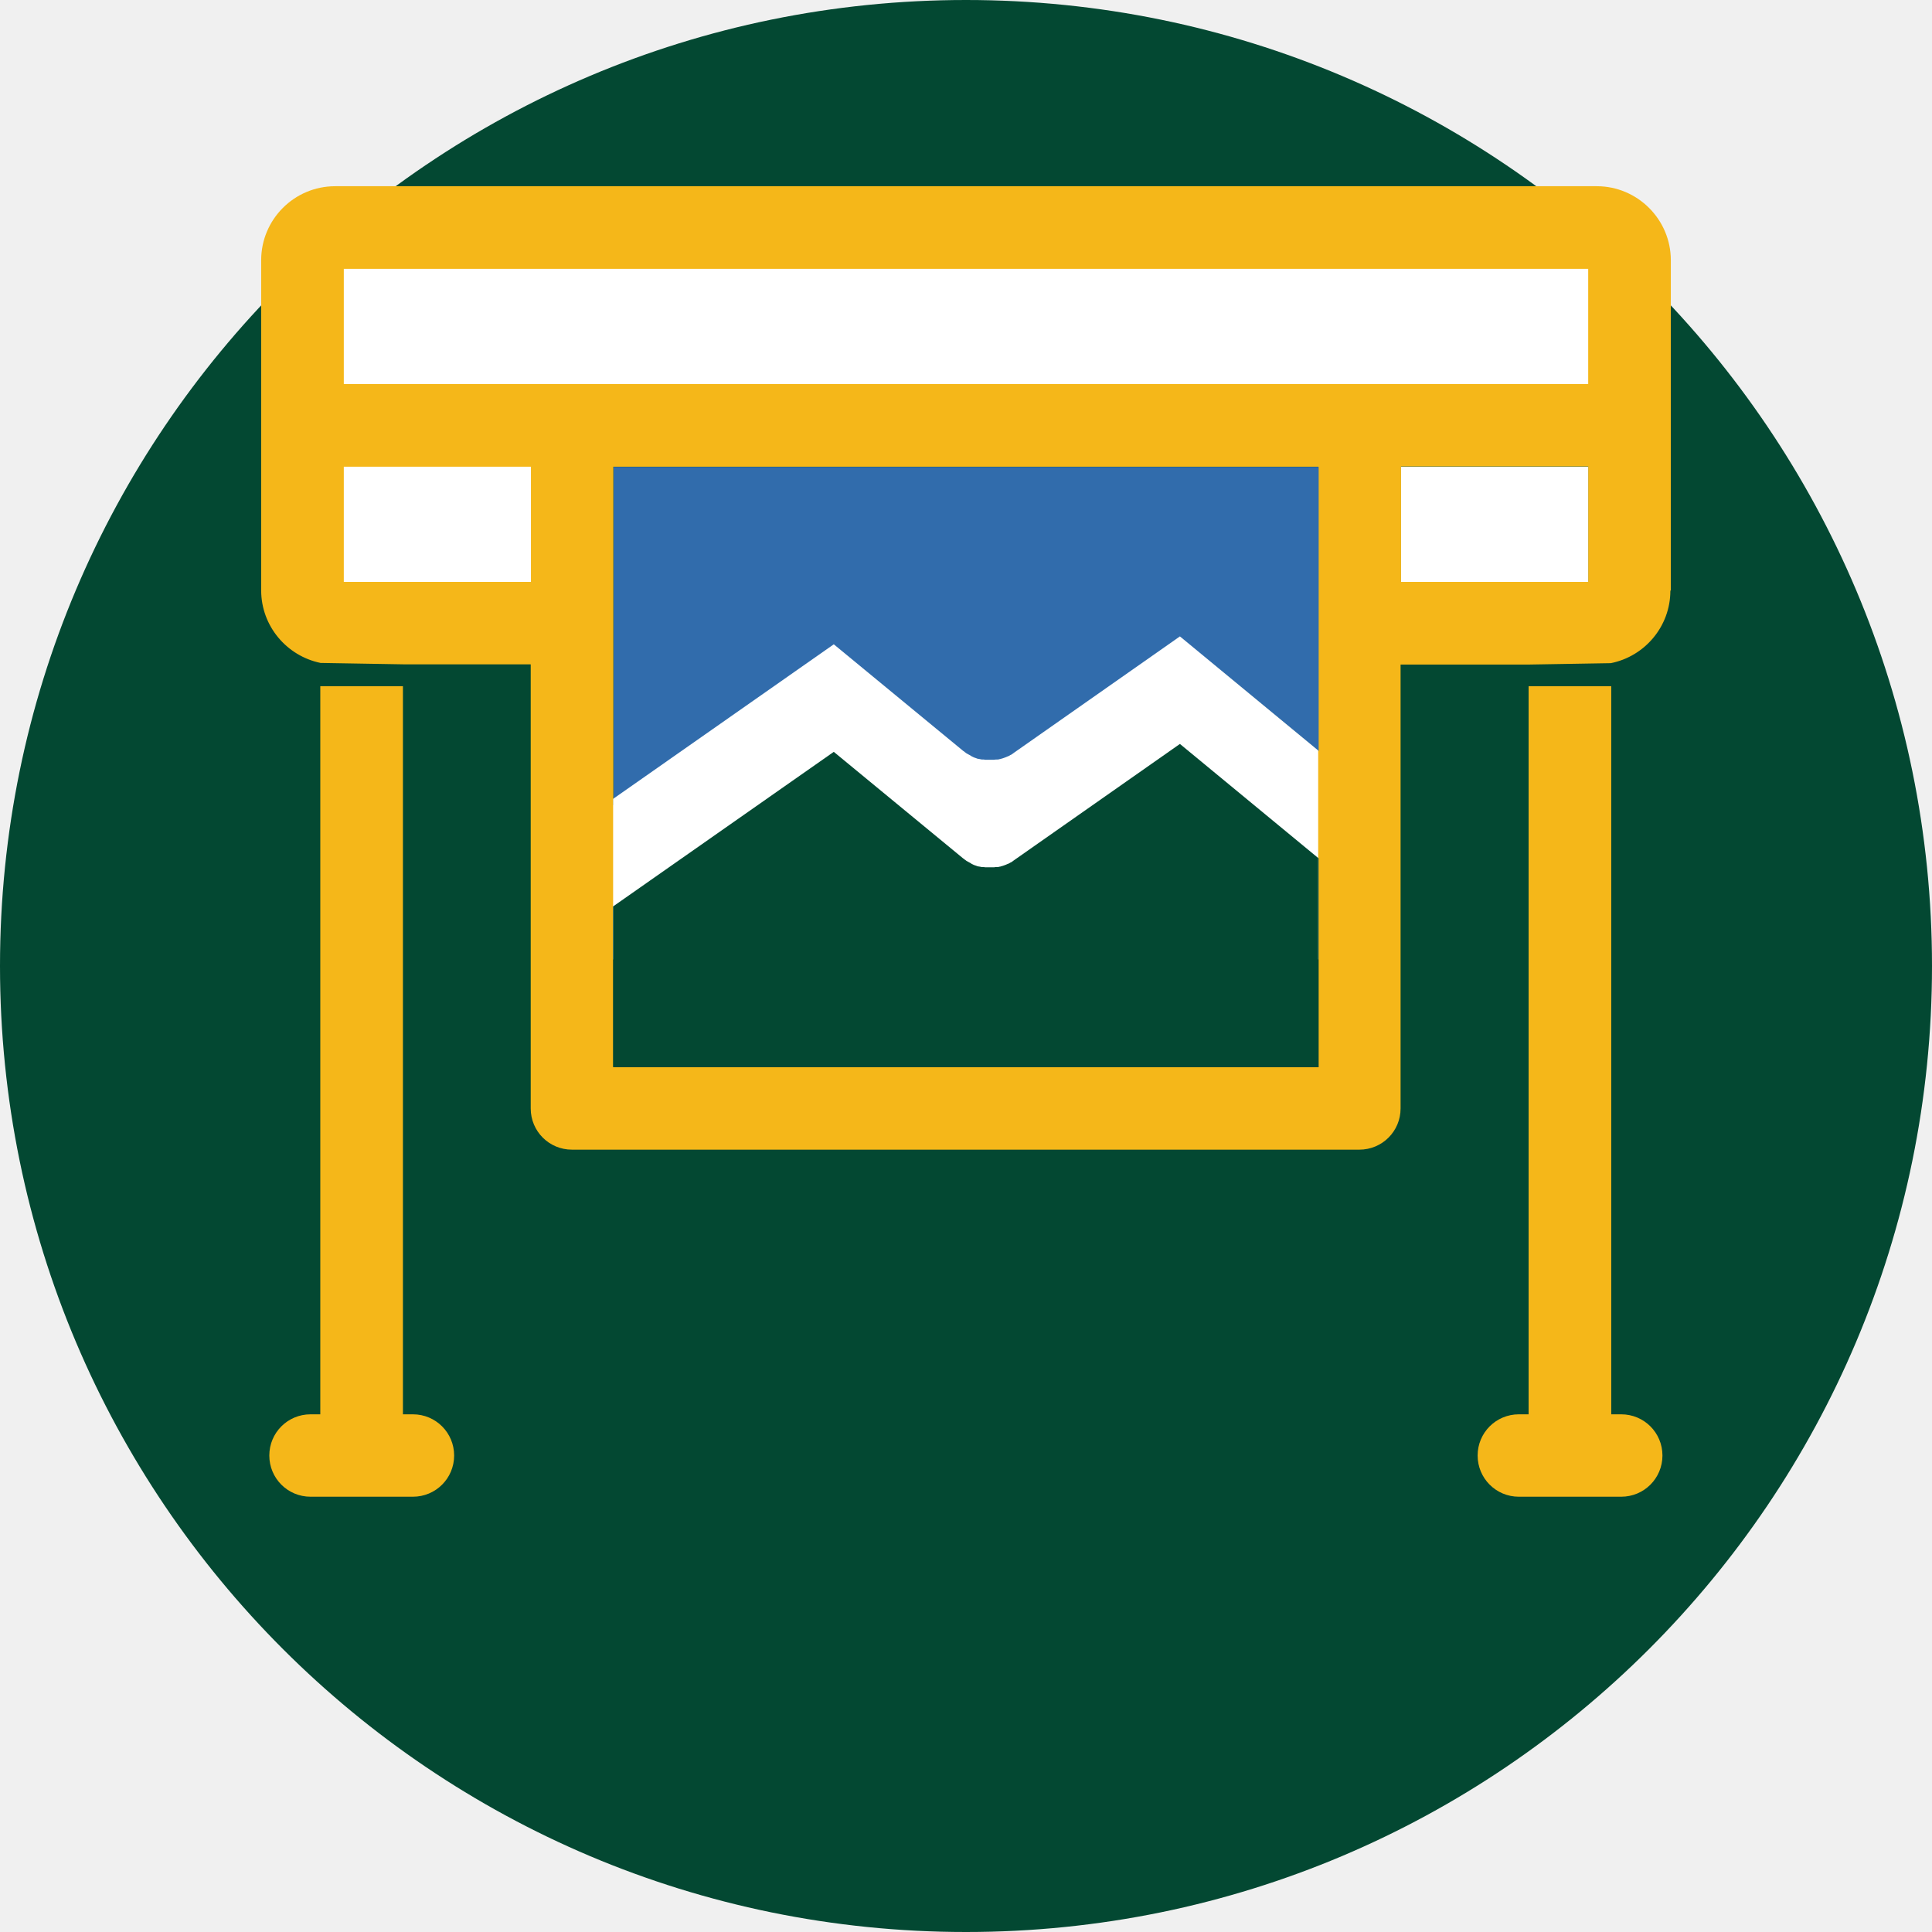
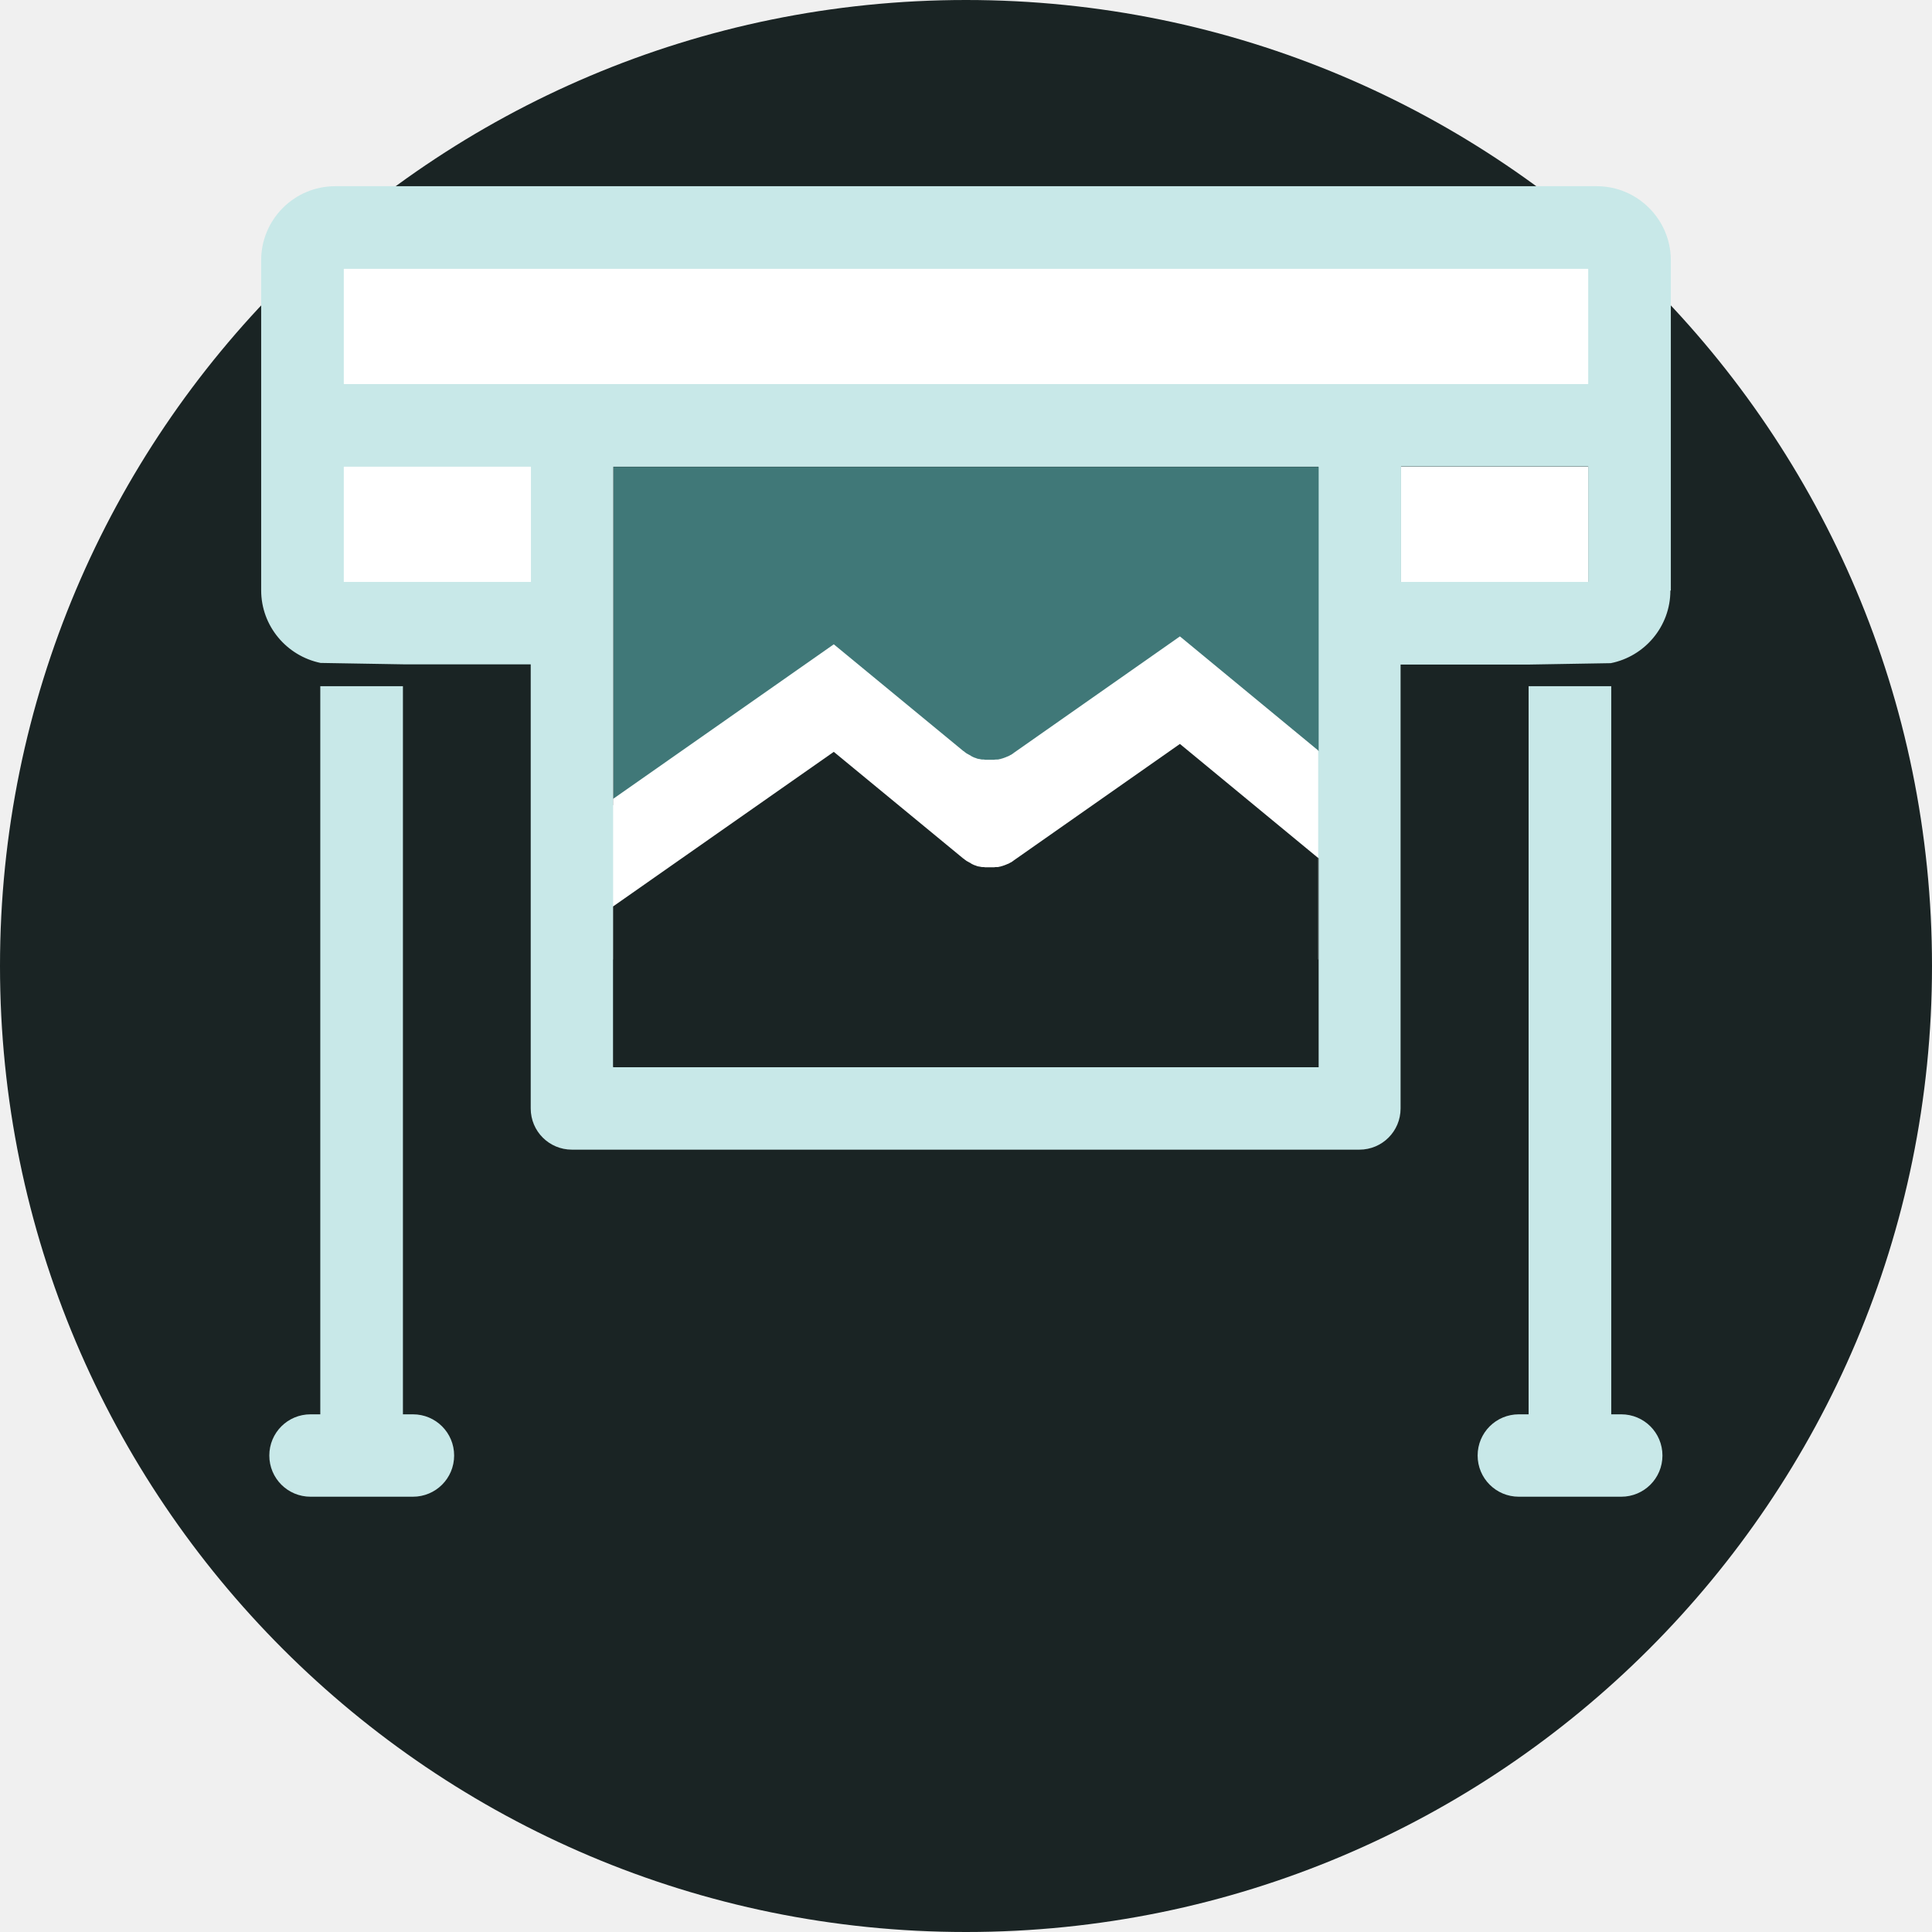
<svg xmlns="http://www.w3.org/2000/svg" id="Layer_2" data-name="Layer 2" viewBox="0 0 83 83">
  <defs>
    <style>
      .cls-1 {
        fill: none;
      }

      .cls-2 {
-         fill: #f5b719;
+         fill: #C8E8E8;
      }

      .cls-3 {
-         fill: #316cac;
+         fill: #407878;
      }

      .cls-4 {
-         fill: #034832;
+         fill: #1A2424;
      }

      .cls-5 {
        fill: #fff;
      }
    </style>
  </defs>
  <g id="Layer_1-2" data-name="Layer 1">
    <g>
      <circle class="cls-4" cx="41.5" cy="41.5" r="41.5" />
      <g>
        <path class="cls-2" d="M71.78,25.36v-14.18c0-1.75-1.43-3.18-3.18-3.18H14.4c-1.76,0-3.18,1.43-3.18,3.18v14.18c0,1.54,1.1,2.82,2.55,3.12l3.55.06h5.48v19.08c0,.98.79,1.77,1.77,1.77h33.83c.98,0,1.77-.79,1.77-1.77v-11.59h0v-7.48h5.48l3.55-.06c1.46-.29,2.56-1.58,2.56-3.11ZM56.64,45.85h-30.29v-6.9l9.48-6.64,5.56,4.58s.01,0,.02.01c.03.02.06.04.09.07.02.01.04.03.06.04.03.02.06.04.09.05.02.01.04.03.07.04s.05.02.07.04c.03.01.06.03.09.04.02,0,.04.01.06.02.03.01.07.02.1.03.02,0,.04,0,.06.01.04,0,.07.02.11.02.02,0,.04,0,.07,0,.03,0,.07,0,.1.01.03,0,.05,0,.08,0,.03,0,.06,0,.09,0,.03,0,.06,0,.1,0,.02,0,.05,0,.07,0,.04,0,.07,0,.1-.01.02,0,.04,0,.06,0,.03,0,.07-.02.1-.02.02,0,.04-.01.07-.02.03,0,.06-.02.09-.03l.08-.03s.05-.02.07-.03c.03-.01.06-.03.09-.04.02,0,.04-.02.06-.03.03-.02.06-.04.09-.06,0,0,.01,0,.02-.01l7.16-5.02,5.94,4.9v8.98ZM26.35,34.61v-14.56h30.29v12.21s-4.73-3.9-4.73-3.9c-.62-.51-1.49-.54-2.15-.09l-7.16,5.02-5.56-4.59c-.62-.51-1.49-.54-2.15-.09l-8.55,5.99ZM68.23,24.99h-8.04v-4.95h8.04v4.95Z" />
        <rect class="cls-5" x="60.19" y="20.05" width="8.04" height="4.95" />
        <path class="cls-1" d="M43.54,36.98s-.01,0-.02.01c-.03.02-.06.04-.09.06-.02,0-.04.02-.06.03-.03.02-.06.03-.09.04-.02.01-.05.02-.07.03l-.08.03s-.06.02-.09.03c-.02,0-.04.01-.07.02-.04,0-.07.02-.1.02-.02,0-.04,0-.06,0-.04,0-.07,0-.1.01-.02,0-.05,0-.07,0-.03,0-.06,0-.1,0-.03,0-.06,0-.09,0-.03,0-.05,0-.08,0-.04,0-.07,0-.1-.01-.02,0-.04,0-.07,0-.04,0-.07-.01-.11-.02-.02,0-.04,0-.06-.01-.04,0-.07-.02-.1-.03-.02,0-.04-.01-.06-.02-.03-.01-.06-.02-.09-.04-.02-.01-.05-.02-.07-.04s-.04-.02-.07-.04c-.03-.02-.06-.03-.09-.05-.02-.01-.04-.02-.06-.04-.03-.02-.06-.04-.09-.07,0,0-.01,0-.02-.01l-5.56-4.58-9.48,6.64v6.9h30.29s0-8.98,0-8.98l-5.94-4.9-7.16,5.02Z" />
        <rect class="cls-5" x="14.77" y="20.05" width="8.04" height="4.95" />
        <path class="cls-1" d="M37.05,28.71l5.56,4.59,7.16-5.02c.66-.46,1.53-.42,2.15.09l4.73,3.9v-12.21s-30.29,0-30.29,0v14.56s8.54-5.99,8.54-5.99c.66-.46,1.53-.42,2.15.09Z" />
        <rect class="cls-5" x="14.77" y="11.55" width="53.46" height="4.95" />
        <path class="cls-3" d="M37.05,28.71l5.56,4.59,7.16-5.02c.66-.46,1.53-.42,2.15.09l4.73,3.9v-12.21s-30.29,0-30.29,0v14.56s8.54-5.99,8.54-5.99c.66-.46,1.53-.42,2.15.09Z" />
        <g>
          <path class="cls-2" d="M13.77,60.76h-.43c-.98,0-1.77.79-1.77,1.77s.79,1.77,1.77,1.77h4.4c.98,0,1.77-.79,1.77-1.77s-.79-1.77-1.77-1.77h-.43v-31.28h-3.55v31.28Z" />
          <path class="cls-2" d="M65.68,60.76h-.43c-.98,0-1.77.79-1.77,1.77s.79,1.77,1.77,1.77h4.4c.98,0,1.77-.79,1.77-1.77s-.79-1.77-1.77-1.77h-.43v-31.28h-3.55v31.28Z" />
        </g>
        <path class="cls-5" d="M43.54,32.36s-.01,0-.02.01c-.03.02-.06.04-.09.06-.02,0-.04.02-.06.03-.03.02-.06.03-.09.04-.02.01-.05.02-.07.03l-.08.03s-.06.02-.09.03c-.02,0-.04.01-.07.02-.04,0-.07.02-.1.02-.02,0-.04,0-.06,0-.04,0-.07,0-.1.01-.02,0-.05,0-.07,0-.03,0-.06,0-.1,0-.03,0-.06,0-.09,0-.03,0-.05,0-.08,0-.04,0-.07,0-.1-.01-.02,0-.04,0-.07,0-.04,0-.07-.01-.11-.02-.02,0-.04,0-.06-.01-.04,0-.07-.02-.1-.03l-.06-.02s-.06-.02-.09-.04c-.02-.01-.05-.02-.07-.04s-.04-.02-.07-.04c-.03-.02-.06-.03-.09-.05-.02-.01-.04-.02-.06-.04-.03-.02-.06-.04-.09-.07,0,0-.01,0-.02-.01l-5.56-4.58-9.48,6.64v6.9h30.29s0-8.98,0-8.98l-5.94-4.9-7.16,5.02Z" />
        <path class="cls-4" d="M43.54,36.98s-.01,0-.02.01c-.03.02-.06.04-.09.06-.02,0-.04.02-.06.03-.03.02-.06.03-.09.04-.02.01-.05.02-.07.03l-.08.03s-.06.02-.09.03c-.02,0-.04.01-.07.02-.04,0-.07.02-.1.02-.02,0-.04,0-.06,0-.04,0-.07,0-.1.01-.02,0-.05,0-.07,0-.03,0-.06,0-.1,0-.03,0-.06,0-.09,0-.03,0-.05,0-.08,0-.04,0-.07,0-.1-.01-.02,0-.04,0-.07,0-.04,0-.07-.01-.11-.02-.02,0-.04,0-.06-.01-.04,0-.07-.02-.1-.03l-.06-.02s-.06-.02-.09-.04c-.02-.01-.05-.02-.07-.04s-.04-.02-.07-.04c-.03-.02-.06-.03-.09-.05-.02-.01-.04-.02-.06-.04-.03-.02-.06-.04-.09-.07,0,0-.01,0-.02-.01l-5.56-4.58-9.48,6.64v6.9h30.29s0-8.98,0-8.98l-5.94-4.9-7.16,5.02Z" />
      </g>
    </g>
  </g>
</svg>
